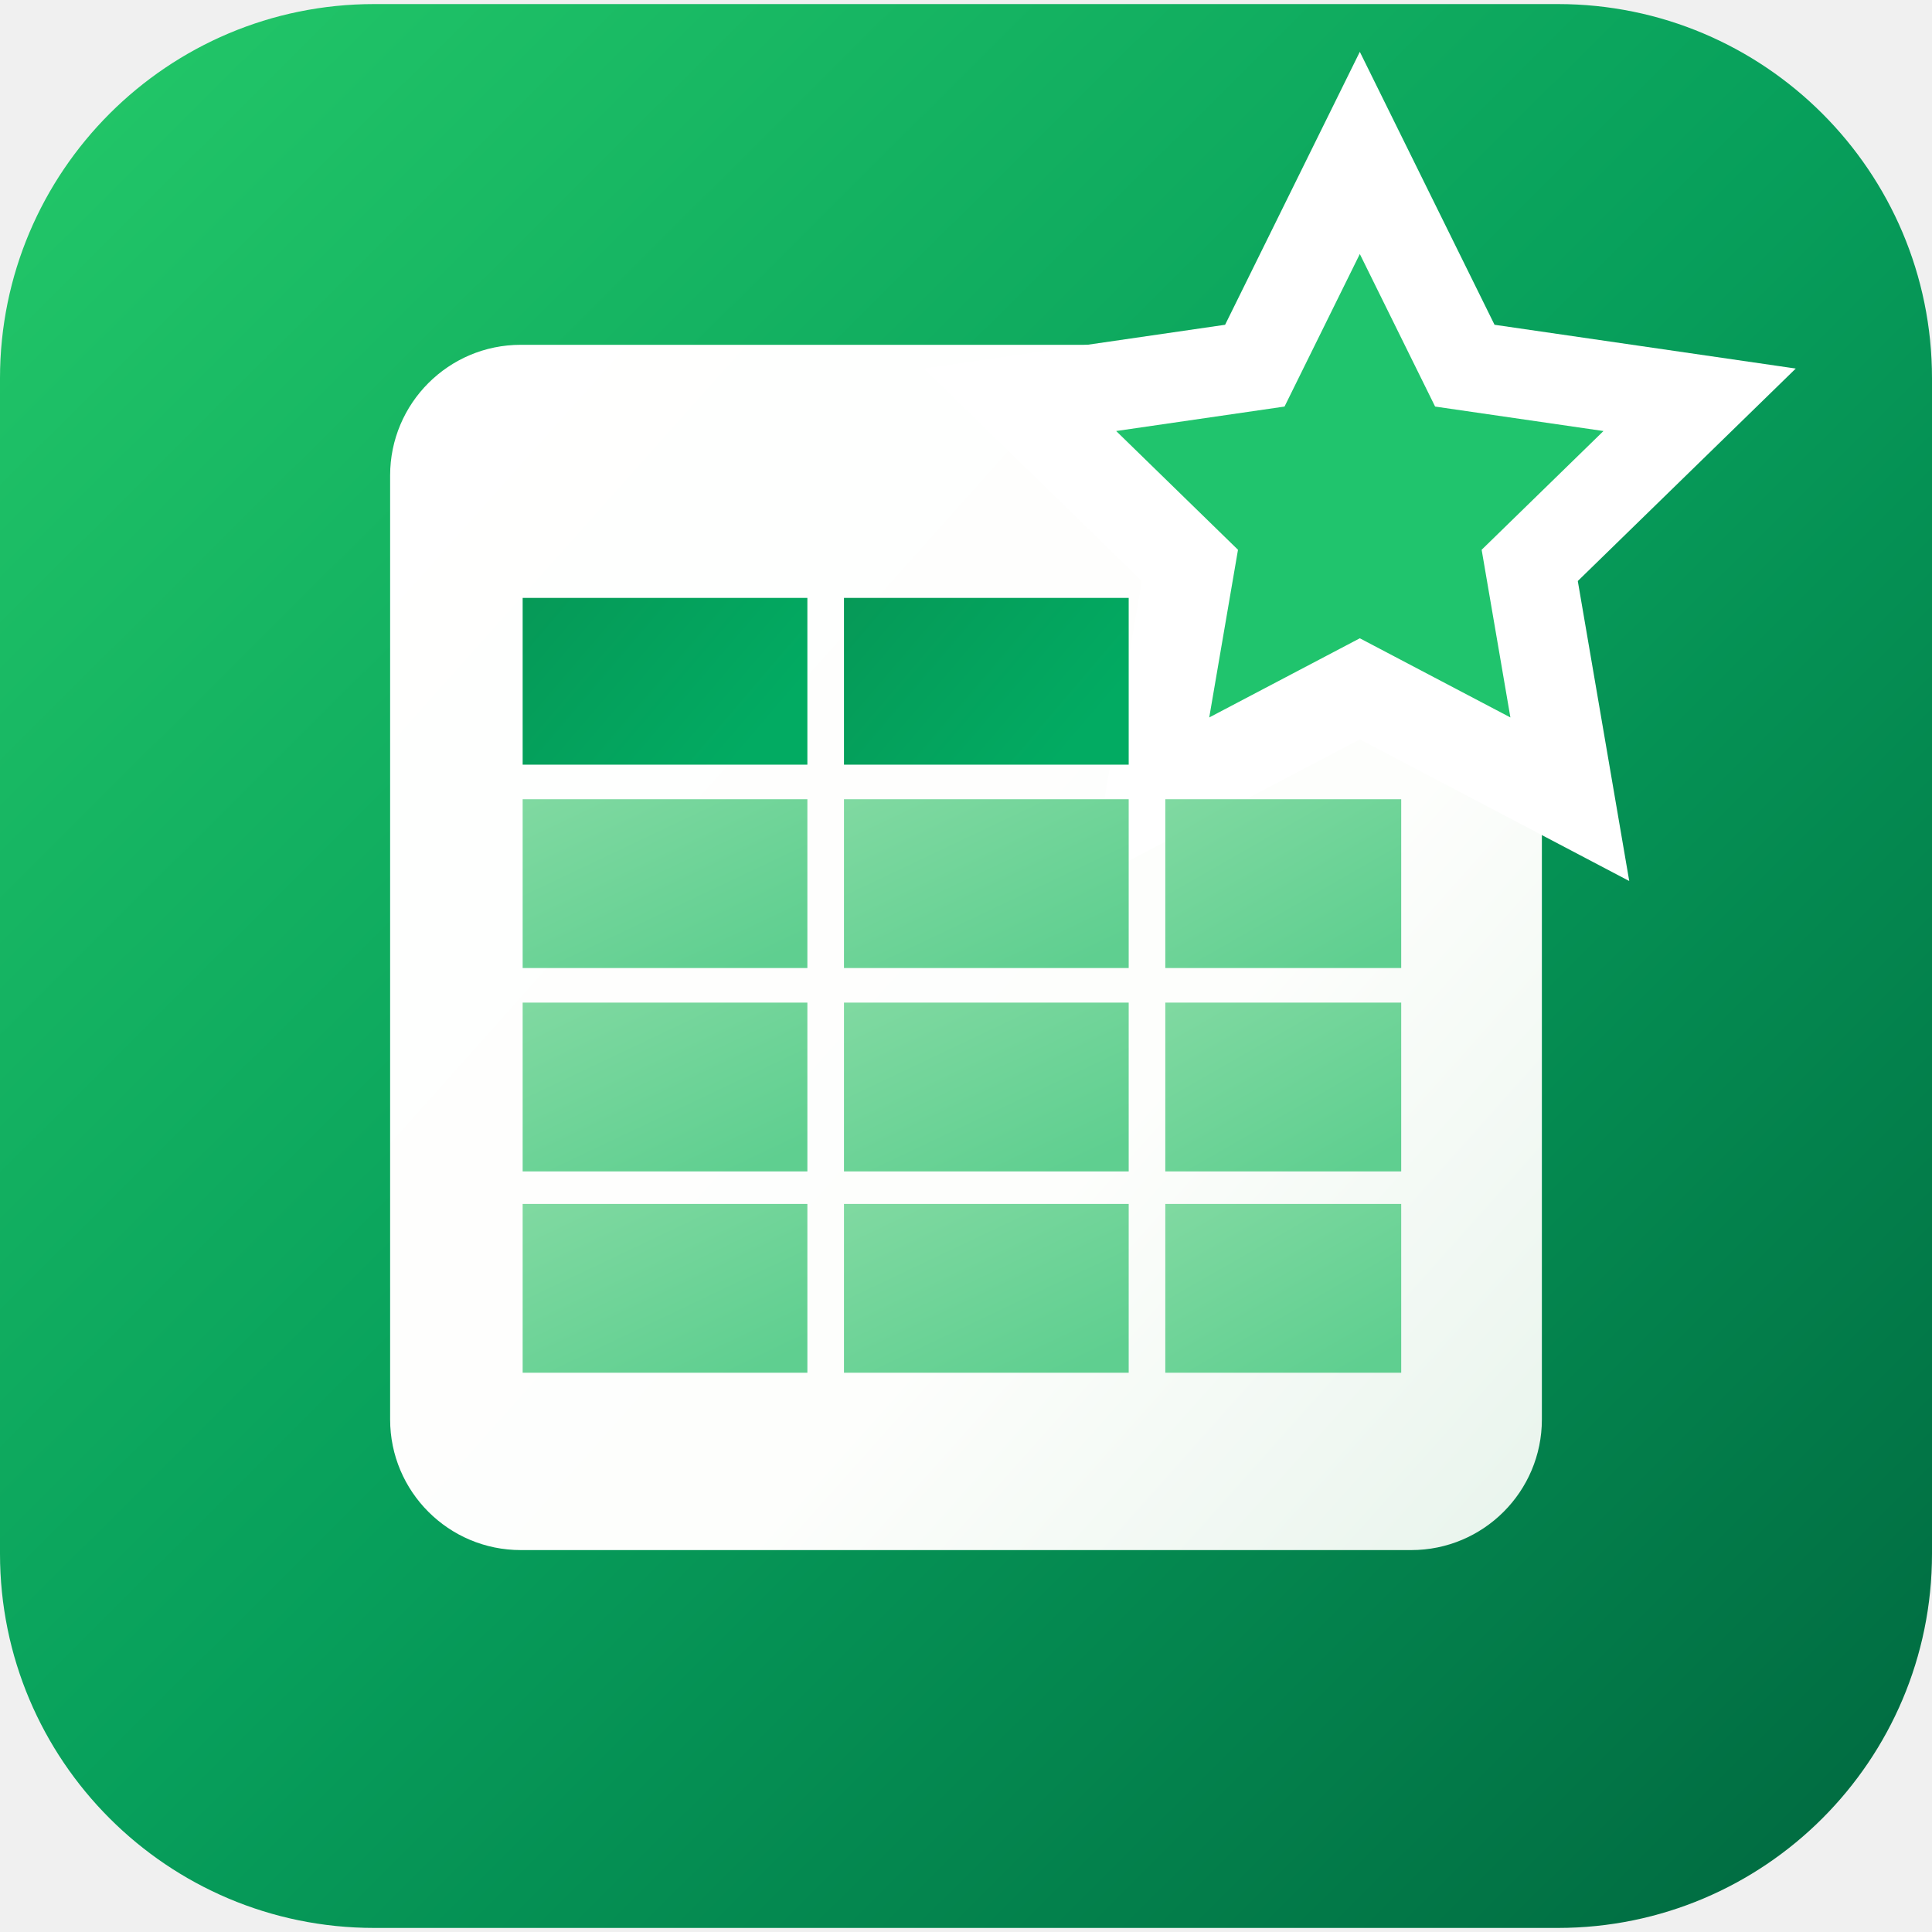
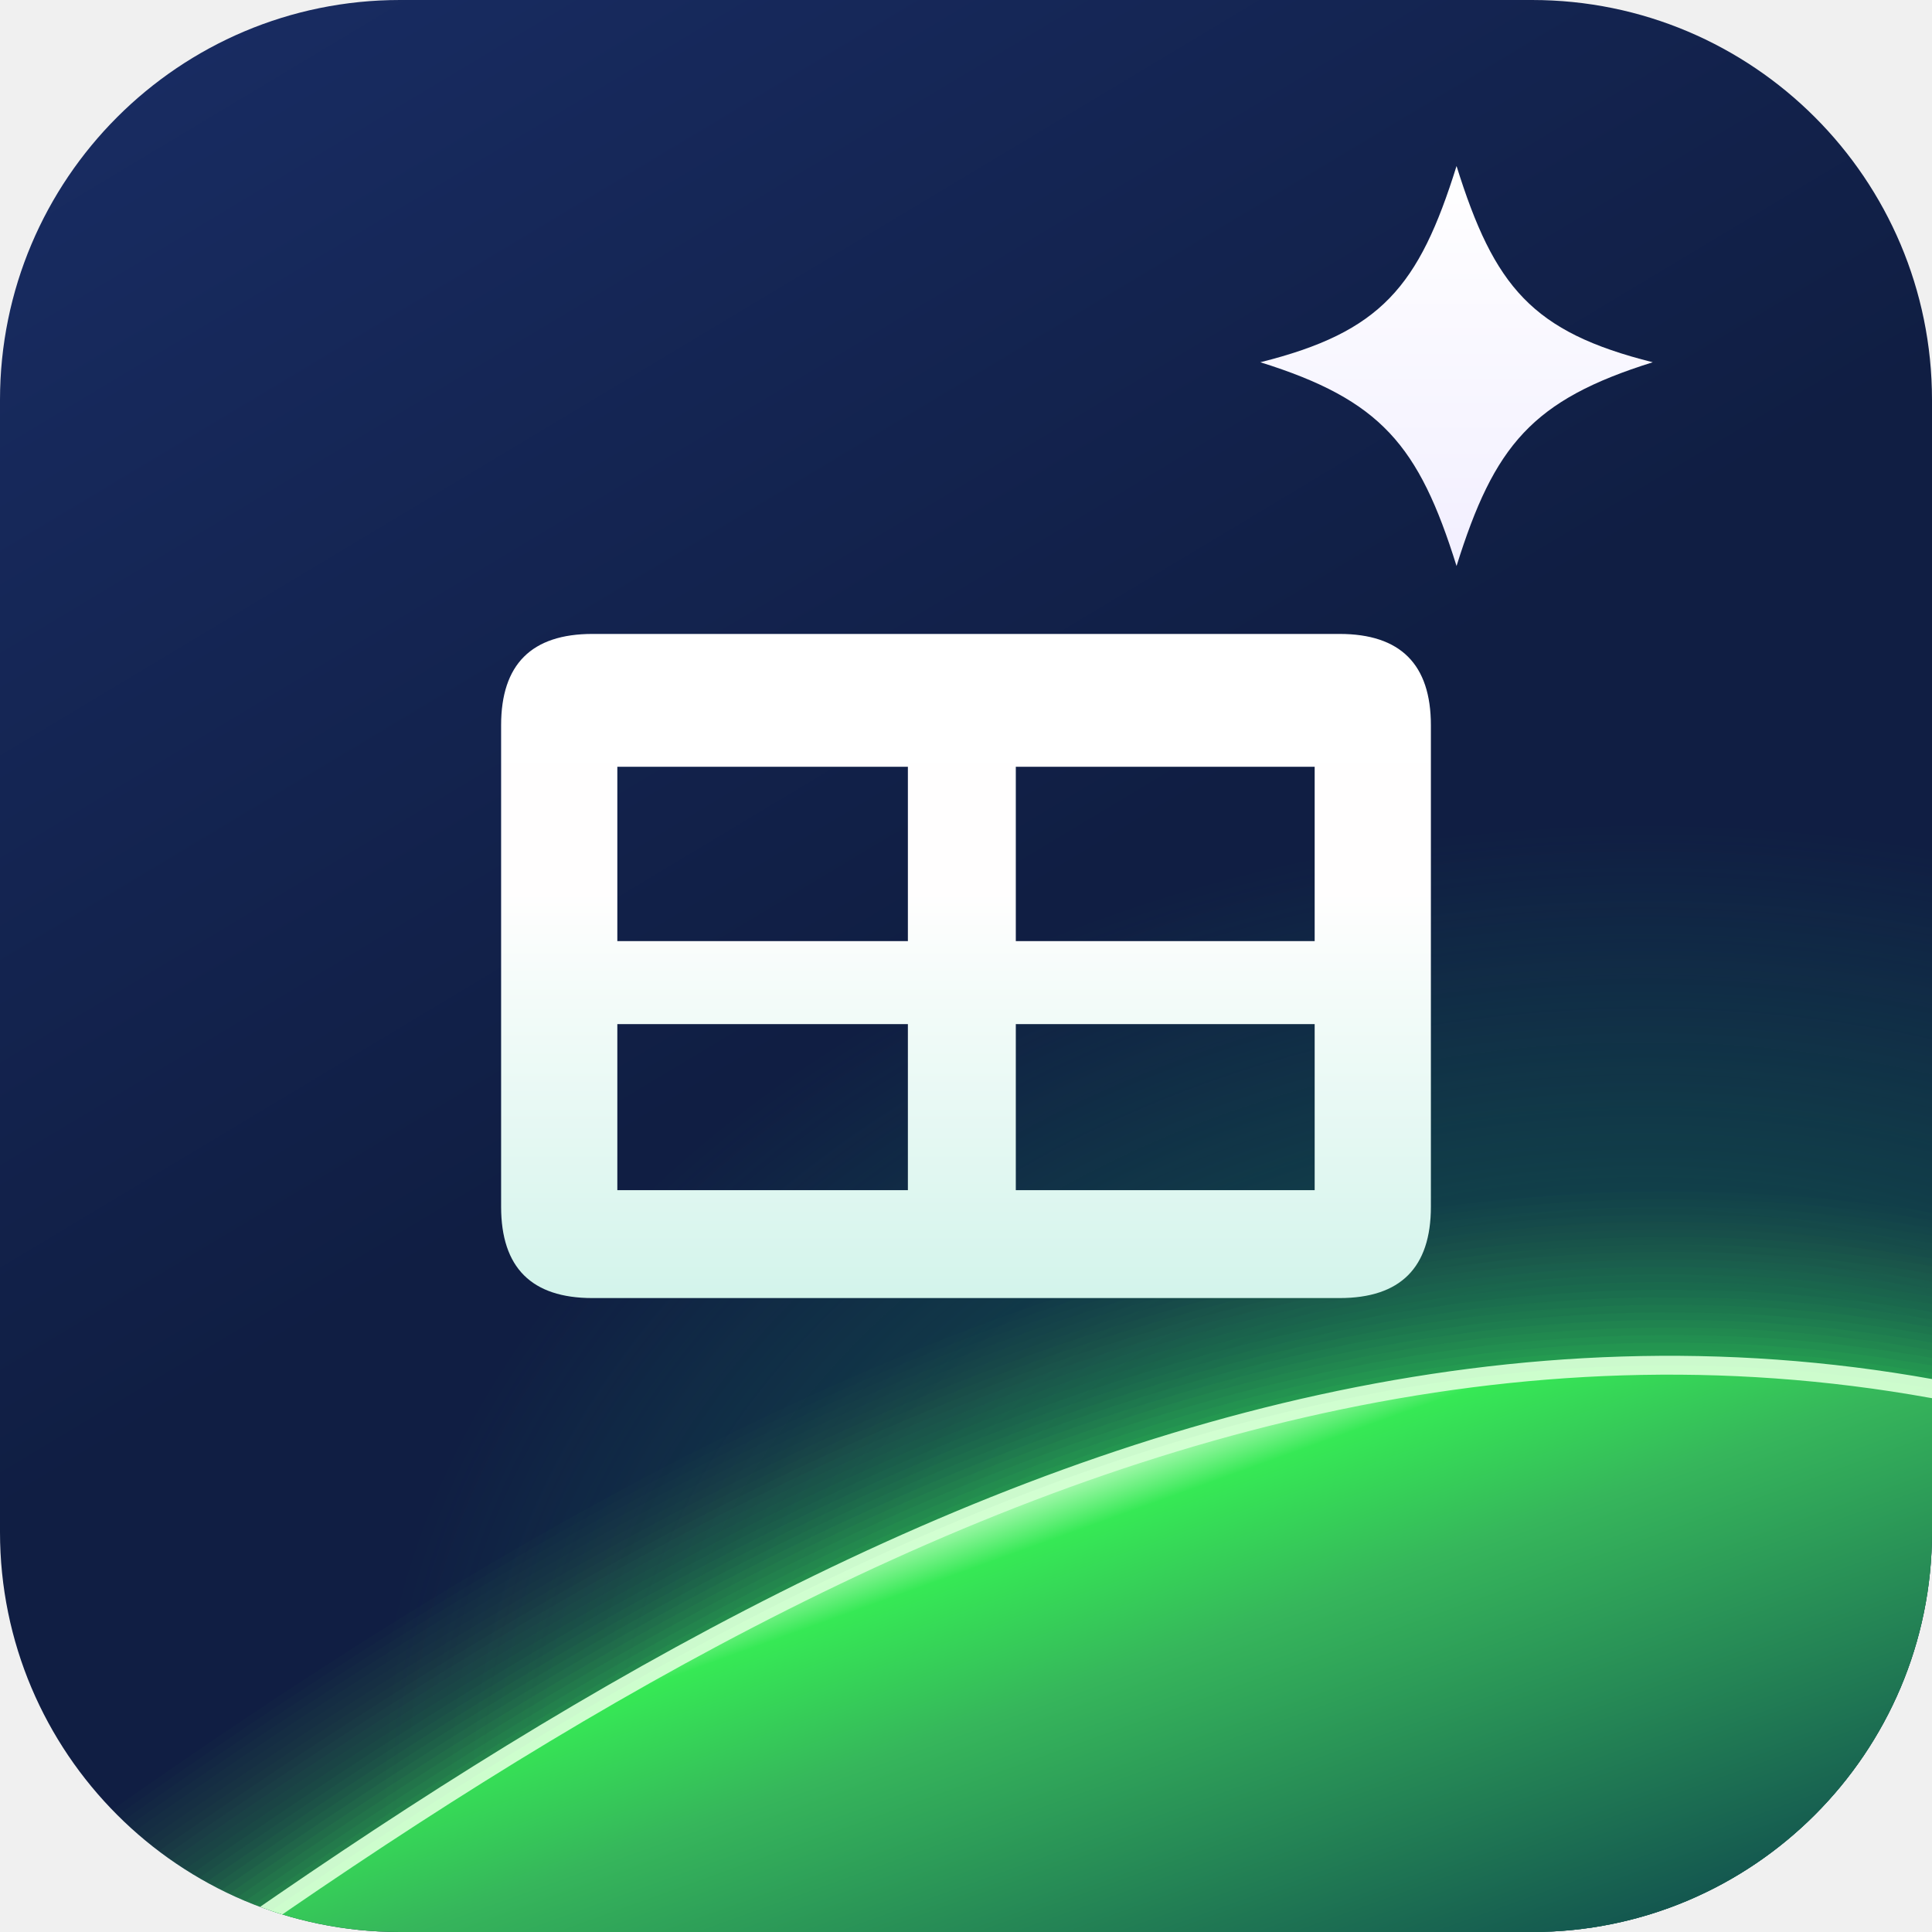
- <svg xmlns="http://www.w3.org/2000/svg" viewBox="37 32 950 950">
+ <svg xmlns="http://www.w3.org/2000/svg" viewBox="0 0 256 256" width="256" height="256">
  <defs>
-     <linearGradient id="g1" gradientUnits="userSpaceOnUse" x1="37" y1="34" x2="982.992" y2="983.992">
-       <stop offset="0" stop-color="#24c969" />
-       <stop offset="0.5" stop-color="#079f5b" />
-       <stop offset="1" stop-color="#00673f" />
+     <clipPath id="sheets-clip">
+       <rect width="256" height="256" rx="53" />
+     </clipPath>
+     <linearGradient id="sheets-base" x1="0%" y1="0%" x2="60%" y2="100%">
+       <stop offset="0%" stop-color="#192d65" />
+       <stop offset="58%" stop-color="#101e43" />
+       <stop offset="100%" stop-color="#101e43" />
    </linearGradient>
-     <linearGradient id="g2" gradientUnits="userSpaceOnUse" x1="205.984" y1="227.151" x2="815.675" y2="771.226">
-       <stop offset="0" stop-color="#ffffff" />
-       <stop offset="0.64" stop-color="#fdfefc" />
-       <stop offset="1" stop-color="#e8f4ec" />
+     <radialGradient id="sheets-ambient" gradientUnits="userSpaceOnUse" cx="218" cy="236" r="169" gradientTransform="translate(0 58) scale(1 .76)">
+       <stop offset="0" stop-color="#137a54" stop-opacity="1" />
+       <stop offset=".52" stop-color="#137a54" stop-opacity=".46" />
+       <stop offset="1" stop-color="#137a54" stop-opacity="0" />
+     </radialGradient>
+     <linearGradient id="sheets-planet" gradientUnits="userSpaceOnUse" x1="180" y1="180" x2="210" y2="263">
+       <stop offset="0" stop-color="#d4ffd3" />
+       <stop offset=".10" stop-color="#36e955" />
+       <stop offset=".32" stop-color="#36b65b" />
+       <stop offset="1" stop-color="#104d4e" />
    </linearGradient>
-     <linearGradient id="g3" gradientUnits="userSpaceOnUse" x1="294" y1="326" x2="395.23" y2="412.416">
-       <stop offset="0" stop-color="#069957" />
-       <stop offset="1" stop-color="#02ab62" />
+     <linearGradient id="sheets-symbol" x1="0%" y1="0%" x2="0%" y2="100%">
+       <stop offset="0%" stop-color="#ffffff" />
+       <stop offset="39%" stop-color="#fffefe" />
+       <stop offset="100%" stop-color="#d3f4eb" />
    </linearGradient>
-     <linearGradient id="g4" gradientUnits="userSpaceOnUse" x1="452" y1="326" x2="553.23" y2="412.416">
-       <stop offset="0" stop-color="#069957" />
-       <stop offset="1" stop-color="#02ab62" />
-     </linearGradient>
-     <linearGradient id="g5" gradientUnits="userSpaceOnUse" x1="294" y1="425" x2="346.704" y2="536.123">
-       <stop offset="0" stop-color="#80d9a1" />
-       <stop offset="1" stop-color="#5fcf90" />
-     </linearGradient>
-     <linearGradient id="g6" gradientUnits="userSpaceOnUse" x1="452" y1="425" x2="504.704" y2="536.123">
-       <stop offset="0" stop-color="#80d9a1" />
-       <stop offset="1" stop-color="#5fcf90" />
-     </linearGradient>
-     <linearGradient id="g7" gradientUnits="userSpaceOnUse" x1="610" y1="425" x2="668.688" y2="527.526">
-       <stop offset="0" stop-color="#80d9a1" />
-       <stop offset="1" stop-color="#5fcf90" />
-     </linearGradient>
-     <linearGradient id="g8" gradientUnits="userSpaceOnUse" x1="294" y1="525" x2="346.704" y2="636.123">
-       <stop offset="0" stop-color="#80d9a1" />
-       <stop offset="1" stop-color="#5fcf90" />
-     </linearGradient>
-     <linearGradient id="g9" gradientUnits="userSpaceOnUse" x1="452" y1="525" x2="504.704" y2="636.123">
-       <stop offset="0" stop-color="#80d9a1" />
-       <stop offset="1" stop-color="#5fcf90" />
-     </linearGradient>
-     <linearGradient id="g10" gradientUnits="userSpaceOnUse" x1="610" y1="525" x2="668.688" y2="627.526">
-       <stop offset="0" stop-color="#80d9a1" />
-       <stop offset="1" stop-color="#5fcf90" />
-     </linearGradient>
-     <linearGradient id="g11" gradientUnits="userSpaceOnUse" x1="294" y1="624" x2="346.704" y2="735.123">
-       <stop offset="0" stop-color="#80d9a1" />
-       <stop offset="1" stop-color="#5fcf90" />
-     </linearGradient>
-     <linearGradient id="g12" gradientUnits="userSpaceOnUse" x1="452" y1="624" x2="504.704" y2="735.123">
-       <stop offset="0" stop-color="#80d9a1" />
-       <stop offset="1" stop-color="#5fcf90" />
-     </linearGradient>
-     <linearGradient id="g13" gradientUnits="userSpaceOnUse" x1="610" y1="624" x2="668.688" y2="726.526">
-       <stop offset="0" stop-color="#80d9a1" />
-       <stop offset="1" stop-color="#5fcf90" />
+     <linearGradient id="sheets-star" x1="0%" y1="0%" x2="0%" y2="100%">
+       <stop offset="0%" stop-color="#ffffff" />
+       <stop offset="100%" stop-color="#f2efff" />
    </linearGradient>
  </defs>
-   <g>
-     <path d="M221,34L803,34C904.62,34 987,116.38 987,218L987,796C987,897.62 904.62,980 803,980L221,980C119.38,980 37,897.62 37,796L37,218C37,116.38 119.38,34 221,34Z" fill="url(#g1)" />
-   </g>
-   <g>
-     <path d="M293.075,201.548L730.925,201.548C766.406,201.548 795.169,230.311 795.169,265.792L795.169,729.961C795.169,765.442 766.406,794.205 730.925,794.205L293.075,794.205C257.594,794.205 228.831,765.442 228.831,729.961L228.831,265.792C228.831,230.311 257.594,201.548 293.075,201.548Z" fill="url(#g2)" />
-     <path d="M705.648,107.189L757.28,211.806L872.731,228.582L789.19,310.015L808.911,425L705.648,370.711L602.385,425L622.106,310.015L538.565,228.582L654.017,211.806L705.648,107.189Z" fill="#20c46d" stroke="#ffffff" stroke-width="44" stroke-linejoin="miter" />
-   </g>
-   <g>
-     <path id="header-cell-1" d="M294,326L434,326L434,408L294,408L294,326Z" fill="url(#g3)" />
-     <path id="header-cell-2" d="M452,326L592,326L592,408L452,408L452,326Z" fill="url(#g4)" />
-   </g>
-   <g>
-     <path id="cell-r1-c1" d="M294,425L434,425L434,508L294,508L294,425Z" fill="url(#g5)" />
-     <path id="cell-r1-c2" d="M452,425L592,425L592,508L452,508L452,425Z" fill="url(#g6)" />
-     <path id="cell-r1-c3" d="M610,425L726,425L726,508L610,508L610,425Z" fill="url(#g7)" />
-     <path id="cell-r2-c1" d="M294,525L434,525L434,608L294,608L294,525Z" fill="url(#g8)" />
-     <path id="cell-r2-c2" d="M452,525L592,525L592,608L452,608L452,525Z" fill="url(#g9)" />
-     <path id="cell-r2-c3" d="M610,525L726,525L726,608L610,608L610,525Z" fill="url(#g10)" />
-     <path id="cell-r3-c1" d="M294,624L434,624L434,707L294,707L294,624Z" fill="url(#g11)" />
-     <path id="cell-r3-c2" d="M452,624L592,624L592,707L452,707L452,624Z" fill="url(#g12)" />
-     <path id="cell-r3-c3" d="M610,624L726,624L726,707L610,707L610,624Z" fill="url(#g13)" />
+   <g clip-path="url(#sheets-clip)">
+     <g>
+       <rect width="256" height="256" rx="53" fill="url(#sheets-base)" />
+     </g>
+     <g>
+       <rect width="256" height="256" rx="53" fill="url(#sheets-ambient)" />
+     </g>
+     <g>
+       <path d="M -35 305 C 46 245 145 164 256 184 C 275 187 294 193 314 201" fill="none" stroke="#36e955" stroke-width="46" opacity="0.012" />
+       <path d="M -35 305 C 46 245 145 164 256 184 C 275 187 294 193 314 201" fill="none" stroke="#36e955" stroke-width="44" opacity="0.012" />
+       <path d="M -35 305 C 46 245 145 164 256 184 C 275 187 294 193 314 201" fill="none" stroke="#36e955" stroke-width="42" opacity="0.012" />
+       <path d="M -35 305 C 46 245 145 164 256 184 C 275 187 294 193 314 201" fill="none" stroke="#36e955" stroke-width="40" opacity="0.013" />
+       <path d="M -35 305 C 46 245 145 164 256 184 C 275 187 294 193 314 201" fill="none" stroke="#36e955" stroke-width="38" opacity="0.014" />
+       <path d="M -35 305 C 46 245 145 164 256 184 C 275 187 294 193 314 201" fill="none" stroke="#36e955" stroke-width="36" opacity="0.015" />
+       <path d="M -35 305 C 46 245 145 164 256 184 C 275 187 294 193 314 201" fill="none" stroke="#36e955" stroke-width="34" opacity="0.016" />
+       <path d="M -35 305 C 46 245 145 164 256 184 C 275 187 294 193 314 201" fill="none" stroke="#36e955" stroke-width="32" opacity="0.018" />
+       <path d="M -35 305 C 46 245 145 164 256 184 C 275 187 294 193 314 201" fill="none" stroke="#36e955" stroke-width="30" opacity="0.02" />
+       <path d="M -35 305 C 46 245 145 164 256 184 C 275 187 294 193 314 201" fill="none" stroke="#36e955" stroke-width="28" opacity="0.022" />
+       <path d="M -35 305 C 46 245 145 164 256 184 C 275 187 294 193 314 201" fill="none" stroke="#36e955" stroke-width="26" opacity="0.024" />
+       <path d="M -35 305 C 46 245 145 164 256 184 C 275 187 294 193 314 201" fill="none" stroke="#36e955" stroke-width="24" opacity="0.027" />
+       <path d="M -35 305 C 46 245 145 164 256 184 C 275 187 294 193 314 201" fill="none" stroke="#36e955" stroke-width="22" opacity="0.03" />
+       <path d="M -35 305 C 46 245 145 164 256 184 C 275 187 294 193 314 201" fill="none" stroke="#36e955" stroke-width="20" opacity="0.033" />
+       <path d="M -35 305 C 46 245 145 164 256 184 C 275 187 294 193 314 201" fill="none" stroke="#36e955" stroke-width="18" opacity="0.036" />
+       <path d="M -35 305 C 46 245 145 164 256 184 C 275 187 294 193 314 201" fill="none" stroke="#36e955" stroke-width="16" opacity="0.04" />
+       <path d="M -35 305 C 46 245 145 164 256 184 C 275 187 294 193 314 201" fill="none" stroke="#36e955" stroke-width="14" opacity="0.043" />
+       <path d="M -35 305 C 46 245 145 164 256 184 C 275 187 294 193 314 201" fill="none" stroke="#36e955" stroke-width="12" opacity="0.048" />
+       <path d="M -35 305 C 46 245 145 164 256 184 C 275 187 294 193 314 201" fill="none" stroke="#36e955" stroke-width="10" opacity="0.052" />
+       <path d="M -35 305 C 46 245 145 164 256 184 C 275 187 294 193 314 201" fill="none" stroke="#36e955" stroke-width="8" opacity="0.056" />
+       <path d="M -35 305 C 46 245 145 164 256 184 C 275 187 294 193 314 201" fill="none" stroke="#36e955" stroke-width="6" opacity="0.061" />
+       <path d="M -35 305 C 46 245 145 164 256 184 C 275 187 294 193 314 201" fill="none" stroke="#36e955" stroke-width="4" opacity="0.066" />
+       <path d="M -35 305 C 46 245 145 164 256 184 C 275 187 294 193 314 201 L 314 335 H -35 Z" fill="url(#sheets-planet)" />
+       <path d="M -35 305 C 46 245 145 164 256 184 C 275 187 294 193 314 201" fill="none" stroke="#d4ffd3" stroke-width="2.5" opacity=".95" />
+     </g>
+     <g>
+       <path d="M 193 22 C 198 38 203 44 219 48 C 203 53 198 59 193 75 C 188 59 183 53 167 48 C 183 44 188 38 193 22 Z" fill="url(#sheets-star)" />
+     </g>
+     <g>
+       <g transform="translate(128 128) scale(1.10)">
+         <path fill-rule="evenodd" d="M -45 -40 H 45 Q 56 -40 56 -29 V 29 Q 56 40 45 40 H -45 Q -56 40 -56 29 V -29 Q -56 -40 -45 -40 Z M -42 -24 H -7 V -3 H -42 Z M 6 -24 H 42 V -3 H 6 Z M -42 7 H -7 V 27 H -42 Z M 6 7 H 42 V 27 H 6 Z" fill="url(#sheets-symbol)" />
+       </g>
+     </g>
  </g>
</svg>
